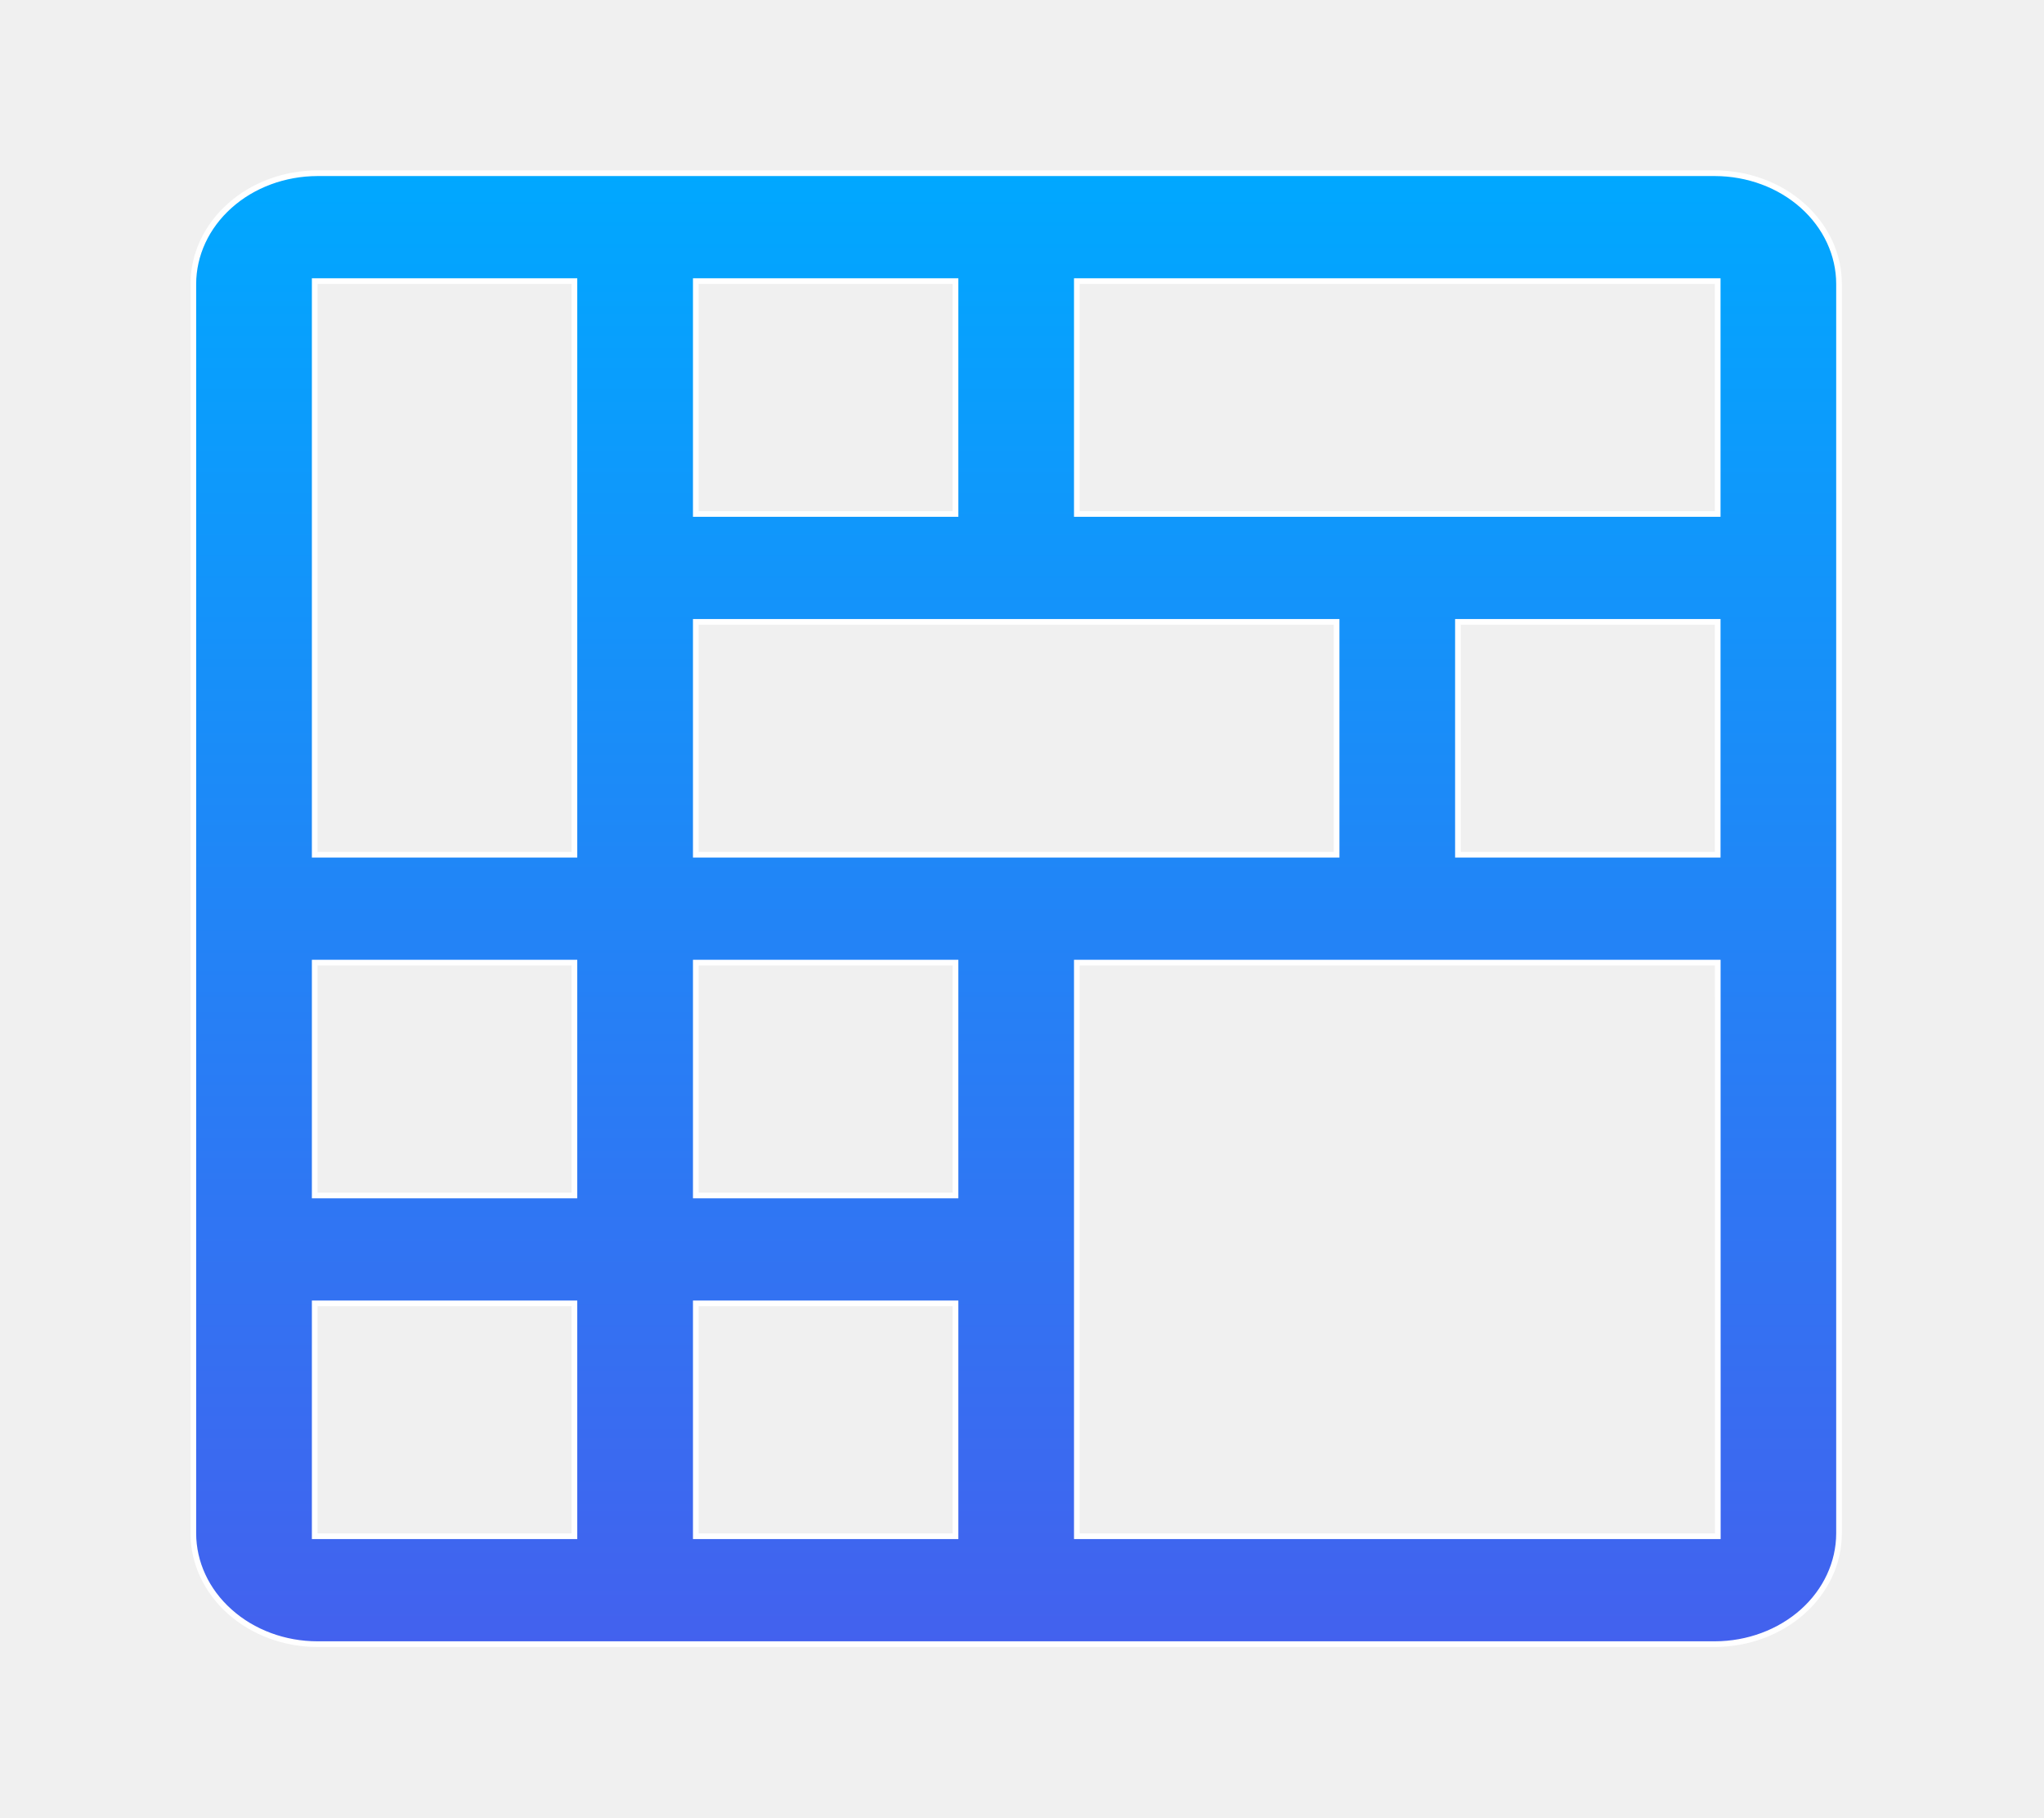
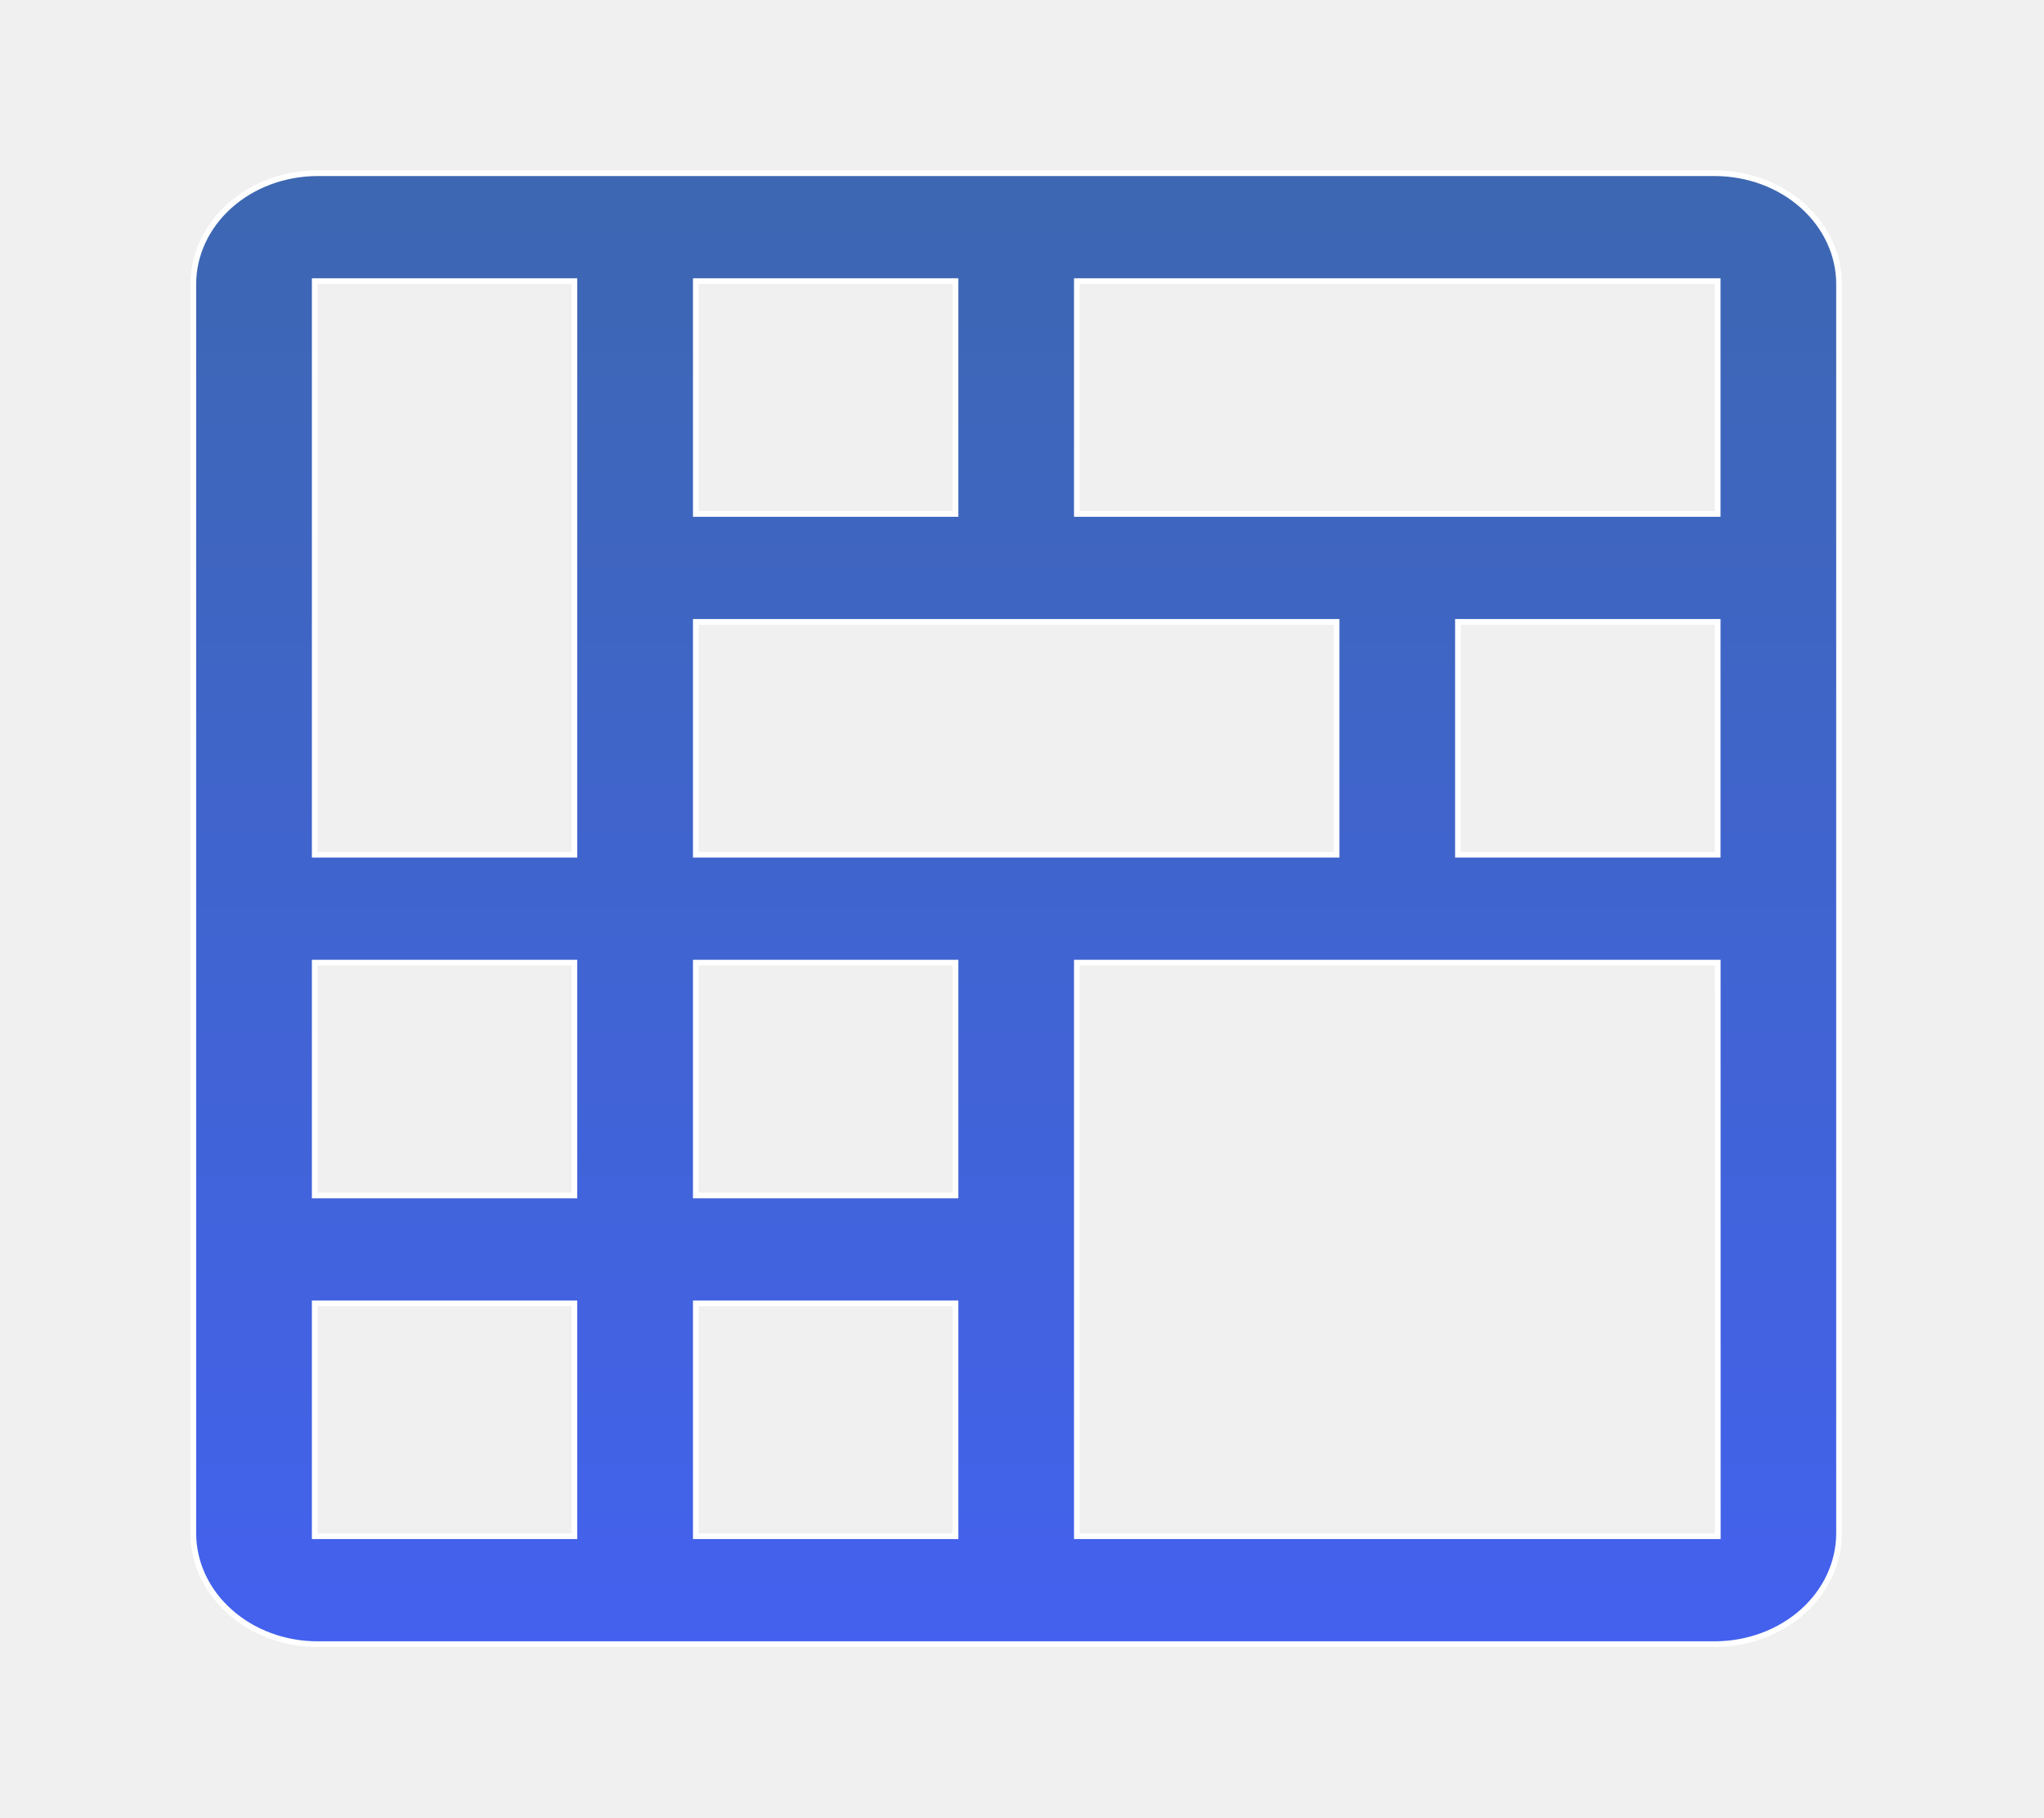
<svg xmlns="http://www.w3.org/2000/svg" width="36" height="32" viewBox="0 0 36 32" fill="none">
  <path d="M30.203 9.05H30.253V9V5V4.95H30.203H19.017H18.966V5V9V9.05H19.017H30.203ZM16.779 27.05H16.829V27V23V22.95H16.779H12.305H12.255V23V27V27.05H12.305H16.779ZM16.779 21.05H16.829V21V17V16.95H16.779H12.305H12.255V17V21V21.05H12.305H16.779ZM10.067 21.05H10.117V21V17V16.95H10.067H5.593H5.543V17V21V21.05H5.593H10.067ZM12.255 15V15.05H12.305H23.491H23.541V15V11V10.95H23.491H12.305H12.255V11V15ZM12.255 9V9.05H12.305H16.779H16.829V9V5V4.95H16.779H12.305H12.255V5V9ZM25.728 10.95H25.678V11V15V15.05H25.728H30.203H30.253V15V11V10.95H30.203H25.728ZM10.117 5V4.95H10.067H5.593H5.543V5V15V15.05H5.593H10.067H10.117V15V5ZM5.593 22.95H5.543V23V27V27.05H5.593H10.067H10.117V27V23V22.95H10.067H5.593ZM18.966 27V27.05H19.017H30.205H30.255L30.255 27L30.254 17L30.254 16.95H30.204H19.017H18.966V17V27ZM4.045 3.624C4.454 3.257 5.011 3.051 5.593 3.05L30.203 3.05C30.785 3.051 31.341 3.257 31.751 3.624C32.16 3.99 32.39 4.485 32.39 5V27C32.389 27.515 32.16 28.01 31.751 28.376C31.341 28.742 30.784 28.949 30.203 28.95H5.593C5.011 28.95 4.454 28.743 4.045 28.376C3.635 28.01 3.406 27.515 3.405 27L3.405 5C3.406 4.485 3.635 3.99 4.045 3.624Z" fill="url(#paint0_linear_1020_2255)" stroke="white" stroke-width="0.1" />
  <defs>
    <linearGradient id="paint0_linear_1020_2255" x1="17.898" y1="3" x2="17.898" y2="29" gradientUnits="userSpaceOnUse">
-       <stop stop-color="#00A8FF" />
+       <stop stop-color="#3D67B1" />
      <stop offset="1" stop-color="#4361EE" />
    </linearGradient>
  </defs>
</svg>
